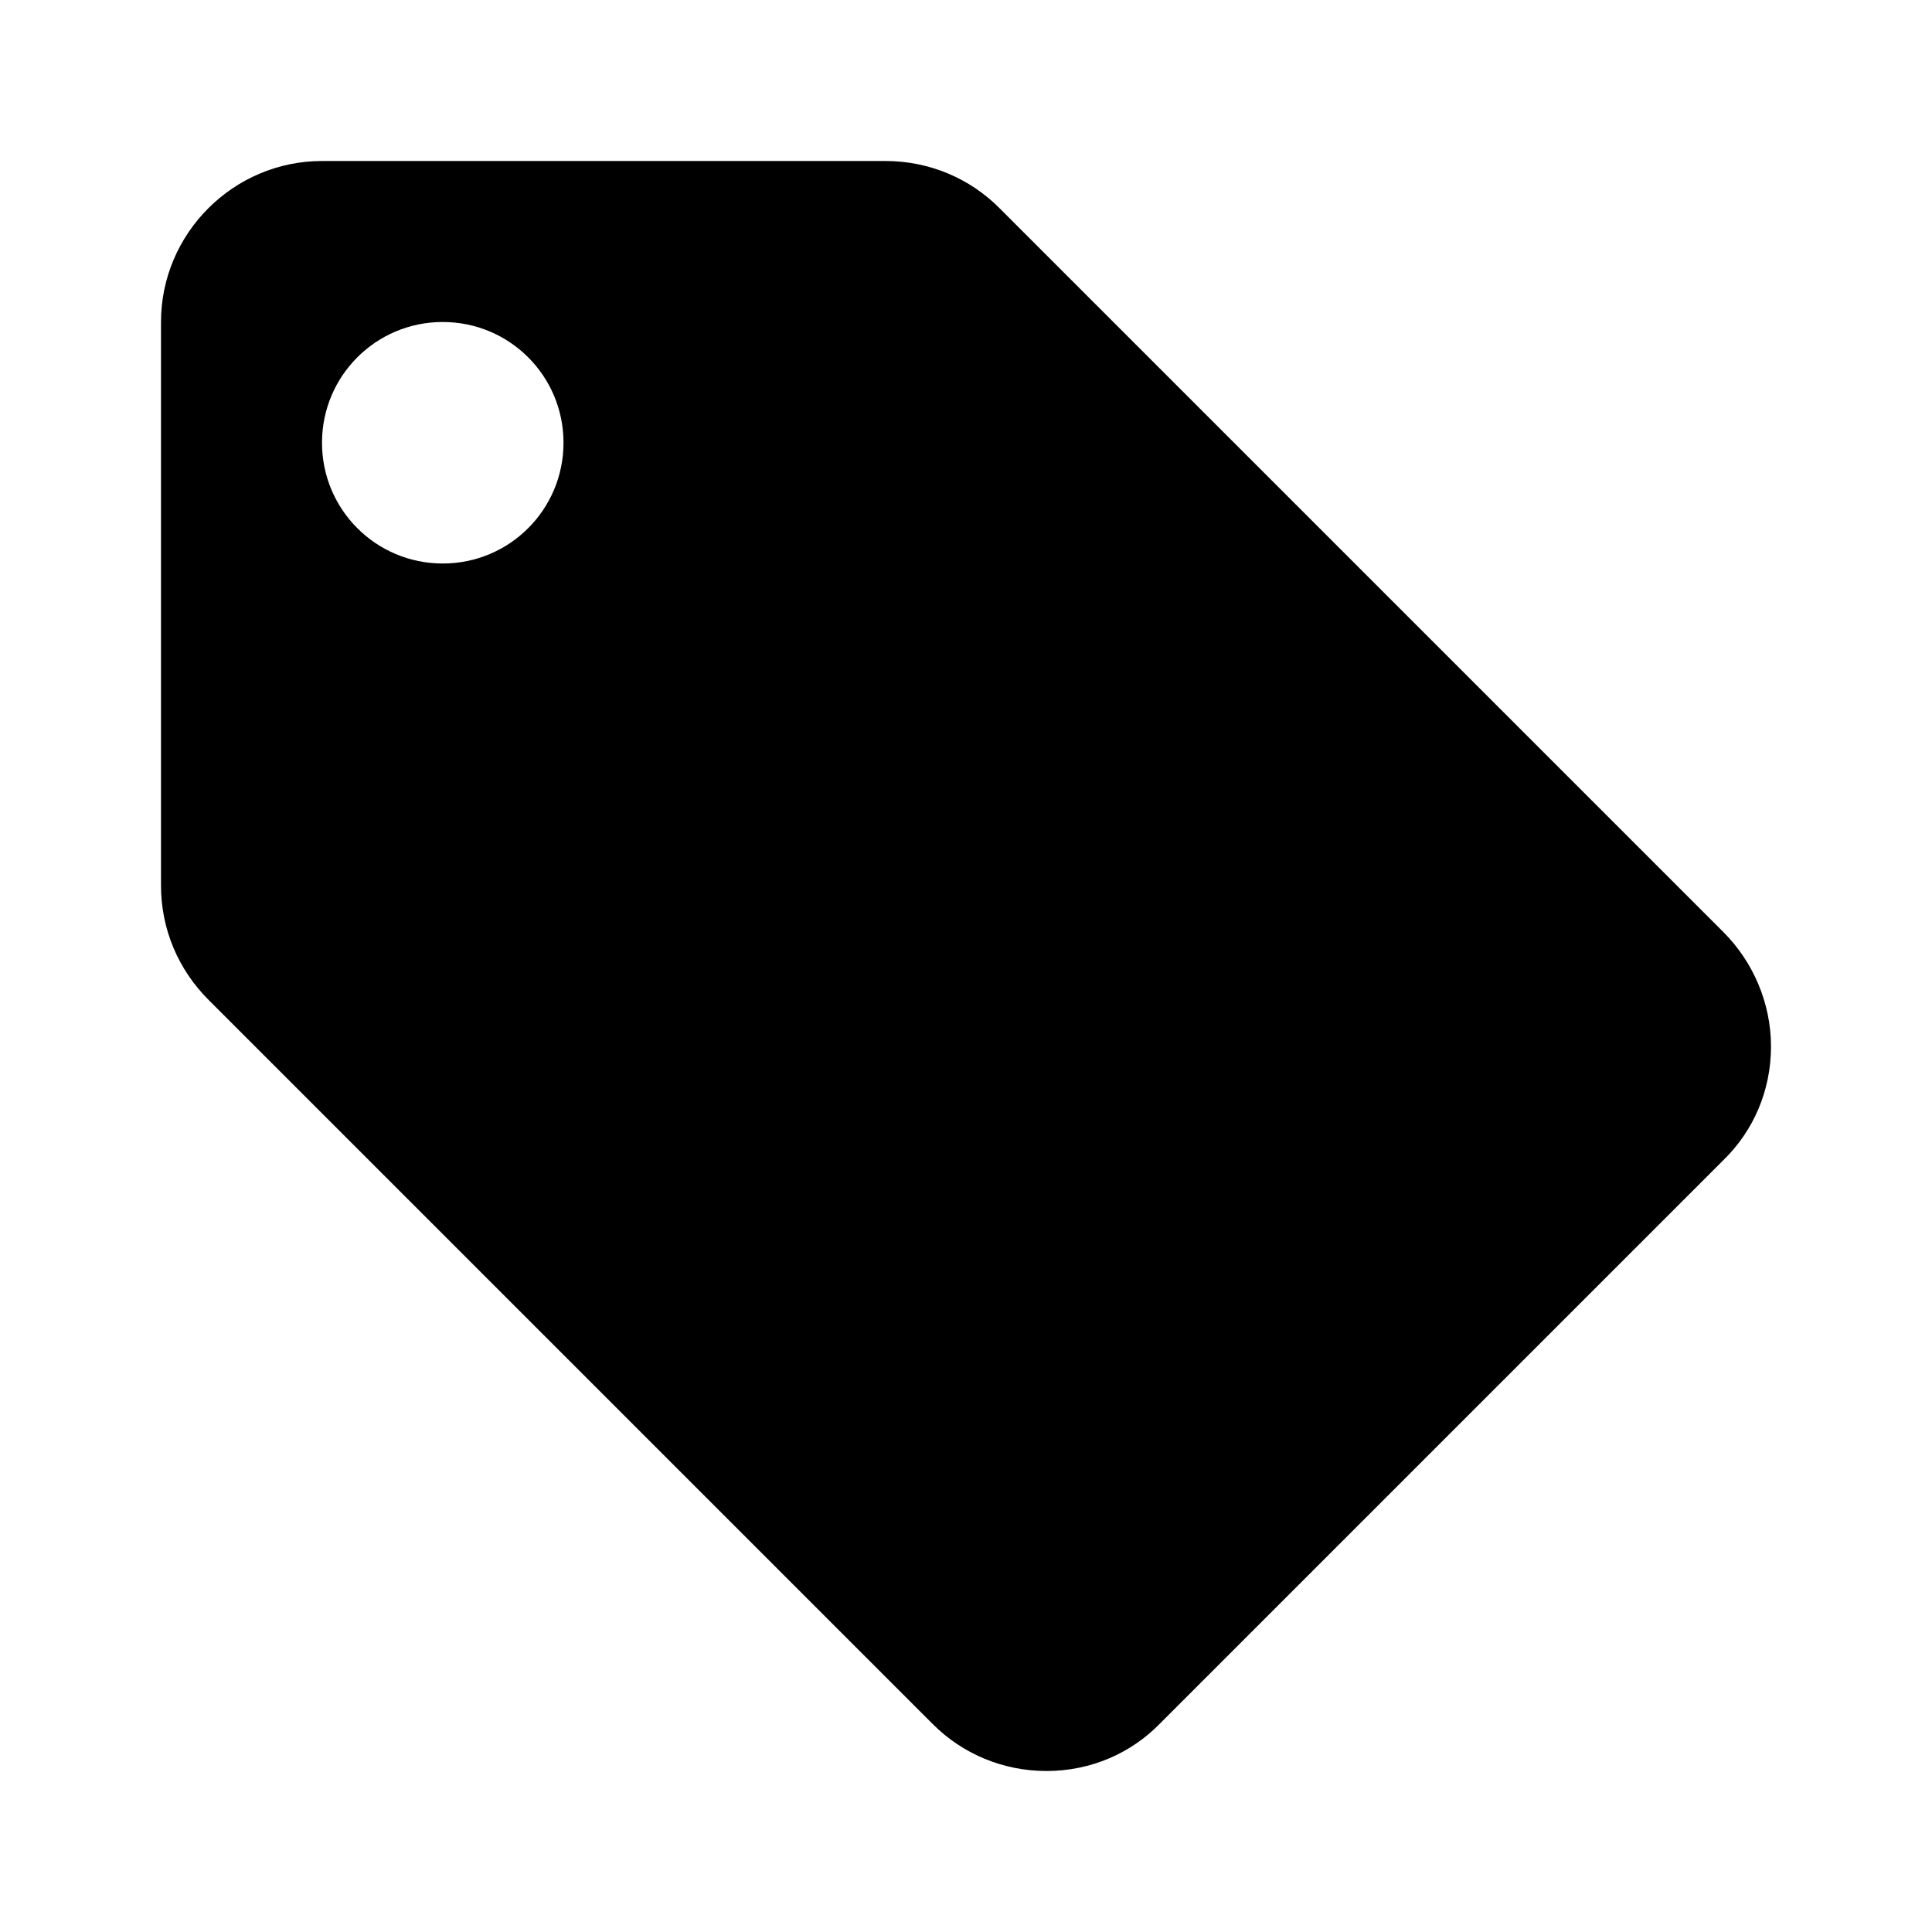
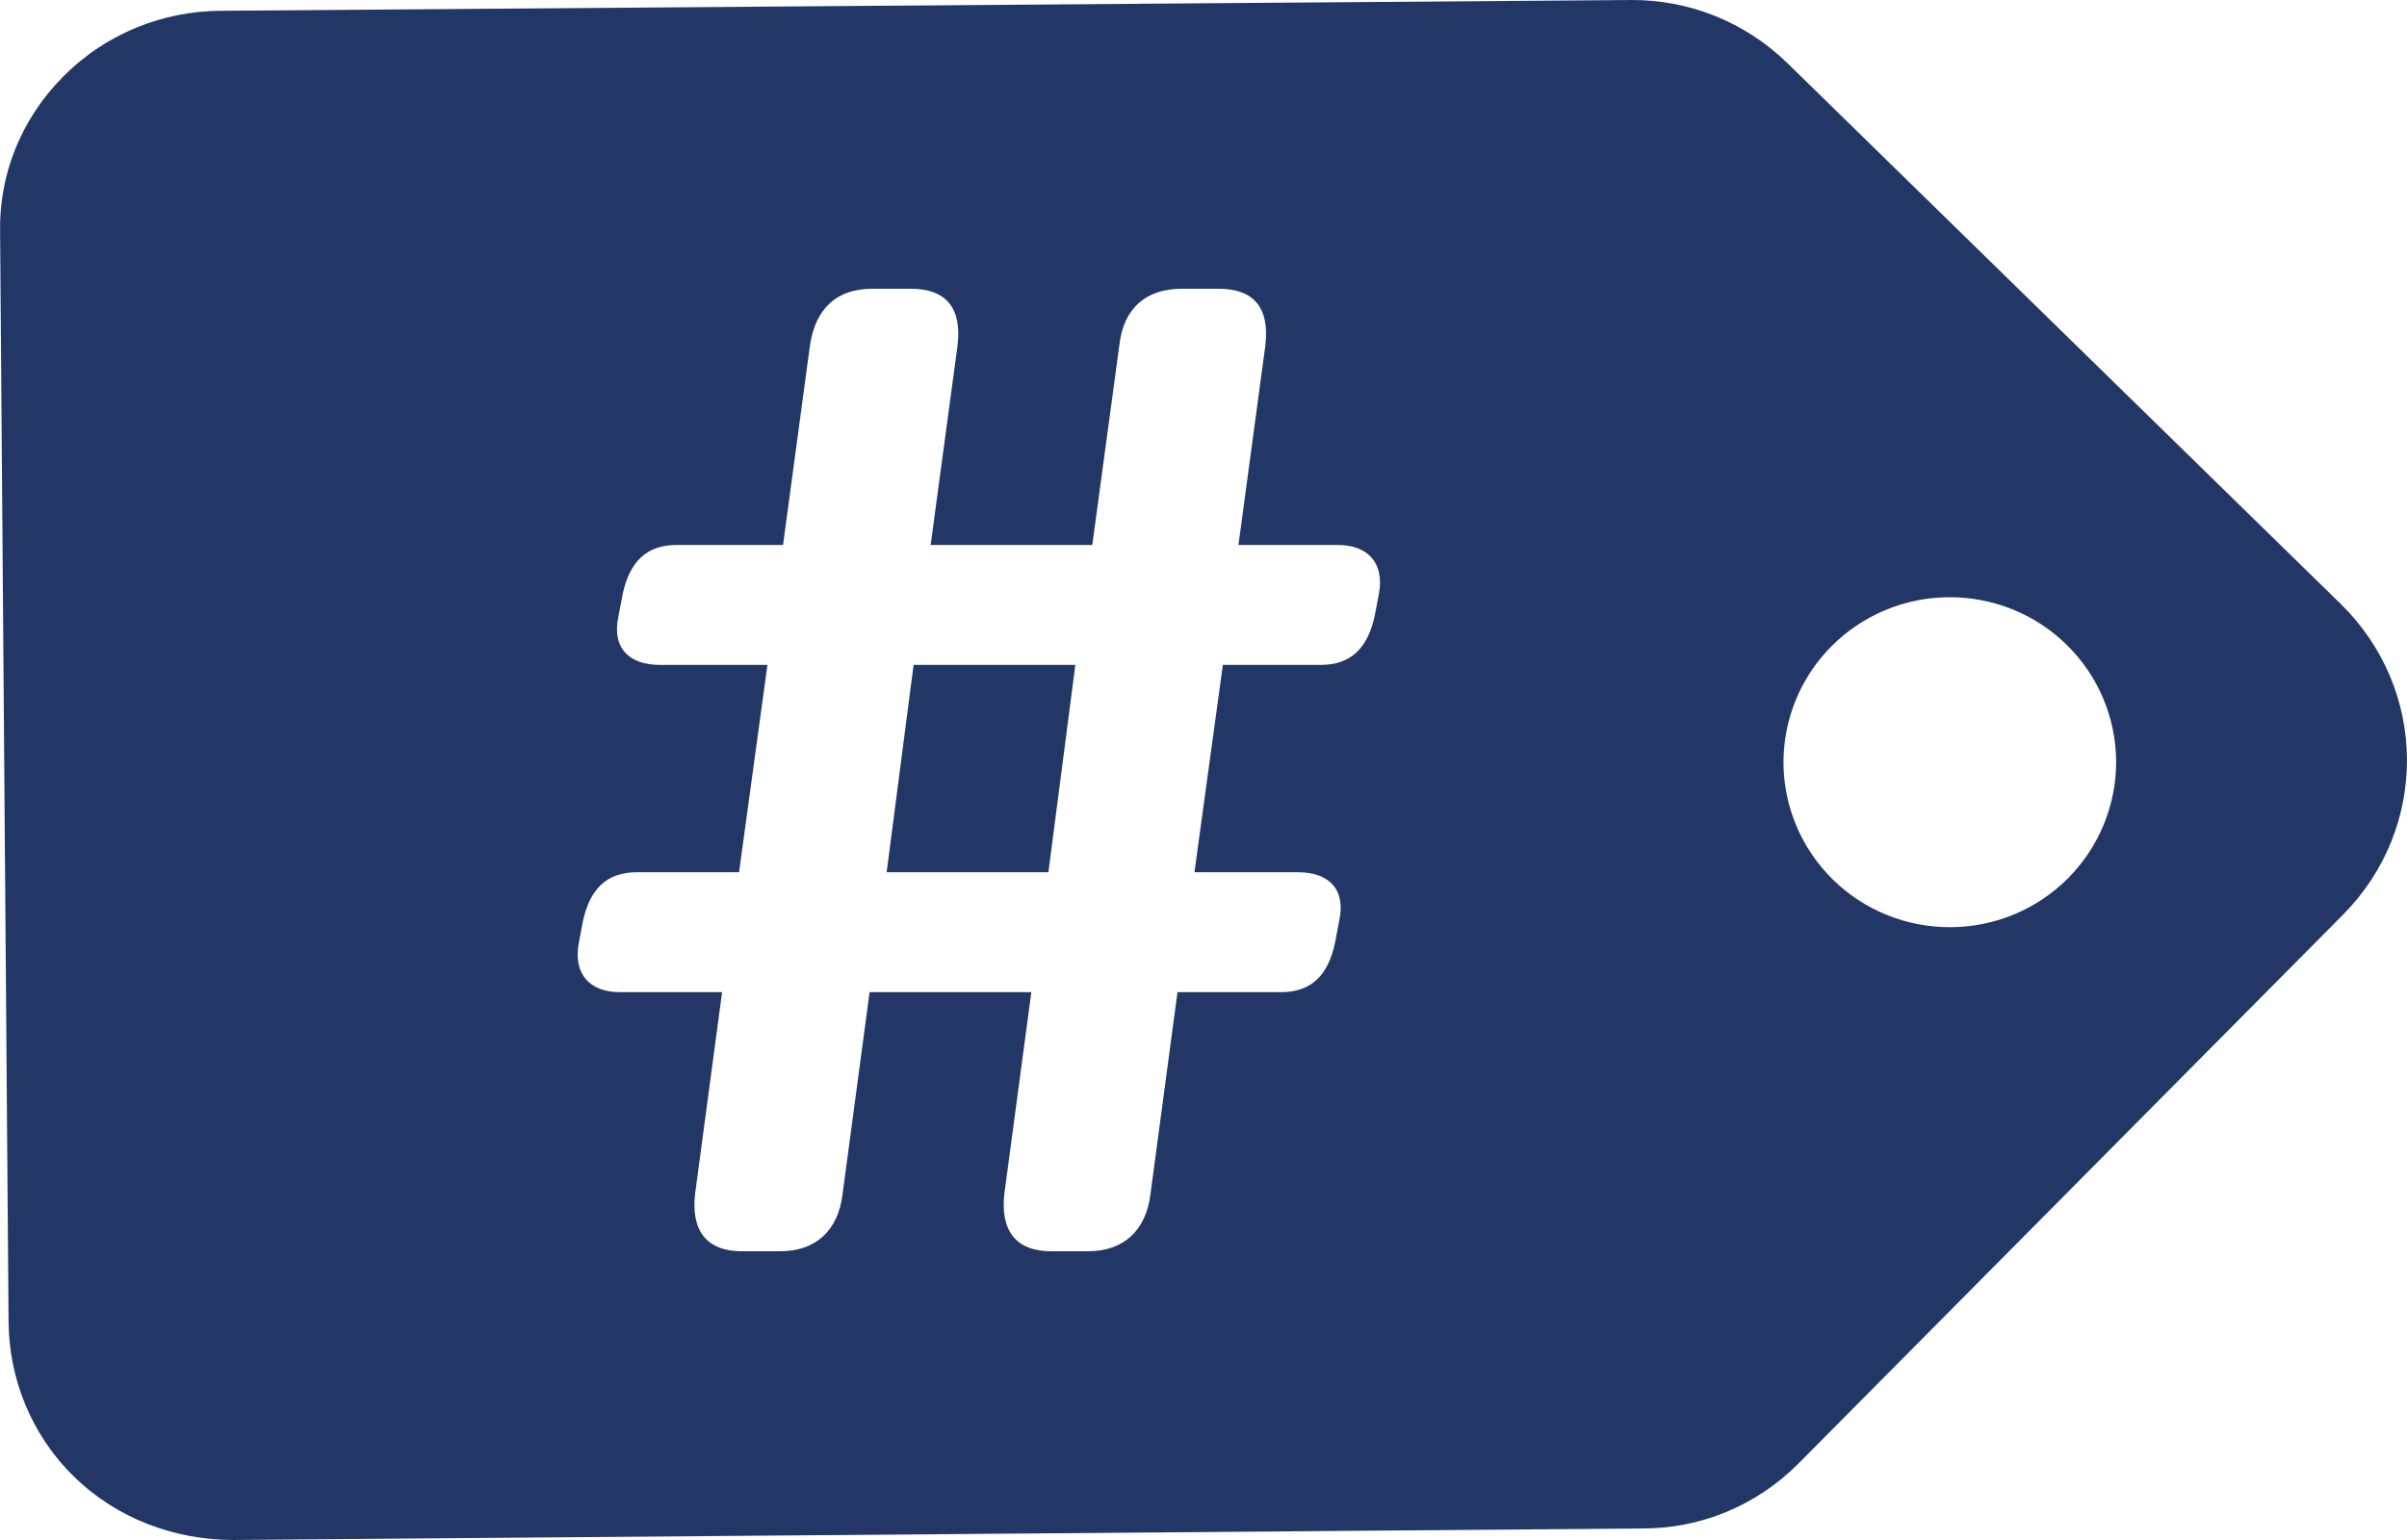
- <svg xmlns="http://www.w3.org/2000/svg" viewBox="0 0 24 24" fill="black" width="18px" height="18px">
-   <path d="M0 0h24v24H0z" fill="none" />
-   <path d="M21.41 11.58l-9-9C12.05 2.22 11.55 2 11 2H4c-1.1 0-2 .9-2 2v7c0 .55.22 1.05.59 1.42l9 9c.36.36.86.58 1.41.58.55 0 1.05-.22 1.41-.59l7-7c.37-.36.59-.86.59-1.41 0-.55-.23-1.06-.59-1.42zM5.5 7C4.67 7 4 6.33 4 5.5S4.67 4 5.5 4 7 4.67 7 5.5 6.33 7 5.5 7z" />
+ <svg xmlns="http://www.w3.org/2000/svg" width="25" height="16" viewBox="0 0 25 16" fill="none">
+   <path fill-rule="evenodd" clip-rule="evenodd" d="M20.265 9.633C19.807 9.637 19.366 9.46 19.04 9.141C18.713 8.822 18.528 8.387 18.524 7.932C18.521 7.478 18.699 7.04 19.021 6.716C19.342 6.392 19.78 6.208 20.238 6.205C20.696 6.201 21.137 6.378 21.463 6.697C21.79 7.016 21.975 7.451 21.979 7.906C21.982 8.36 21.803 8.798 21.482 9.122C21.161 9.446 20.723 9.63 20.265 9.633ZM16.941 6.69869e-05L2.287 0.112C1.701 0.117 1.108 0.34 0.656 0.796C0.211 1.244 -0.012 1.827 0.001 2.417L0.089 13.731C0.093 14.312 0.317 14.901 0.769 15.342C1.22 15.783 1.816 15.996 2.41 16L17.057 15.88C17.651 15.883 18.235 15.652 18.68 15.205L24.335 9.504C25.231 8.6 25.22 7.162 24.309 6.272L18.567 0.658C18.115 0.217 17.527 -0.004 16.941 6.69869e-05ZM8.104 13H7.706C7.337 13 7.175 12.785 7.22 12.4L7.5 10.308H6.439C6.129 10.308 5.952 10.123 6.011 9.8L6.055 9.569C6.129 9.231 6.306 9.062 6.615 9.062H7.676L7.971 6.908H6.851C6.542 6.908 6.35 6.738 6.424 6.4L6.468 6.169C6.542 5.831 6.719 5.662 7.028 5.662H8.133L8.413 3.585C8.472 3.2 8.693 3 9.062 3H9.459C9.828 3 9.99 3.2 9.946 3.585L9.666 5.662H11.345L11.626 3.585C11.67 3.2 11.905 3 12.274 3H12.657C13.025 3 13.187 3.2 13.143 3.585L12.863 5.662H13.895C14.204 5.662 14.381 5.846 14.322 6.169L14.278 6.4C14.204 6.738 14.027 6.908 13.718 6.908H12.701L12.406 9.062H13.482C13.792 9.062 13.983 9.231 13.909 9.569L13.865 9.8C13.792 10.139 13.615 10.308 13.305 10.308H12.23L11.95 12.4C11.905 12.785 11.67 13 11.301 13H10.918C10.55 13 10.388 12.785 10.432 12.4L10.712 10.308H9.032L8.752 12.4C8.708 12.785 8.472 13 8.104 13ZM9.489 6.908L9.209 9.062H10.889L11.169 6.908H9.489Z" fill="#233767" />
</svg>
